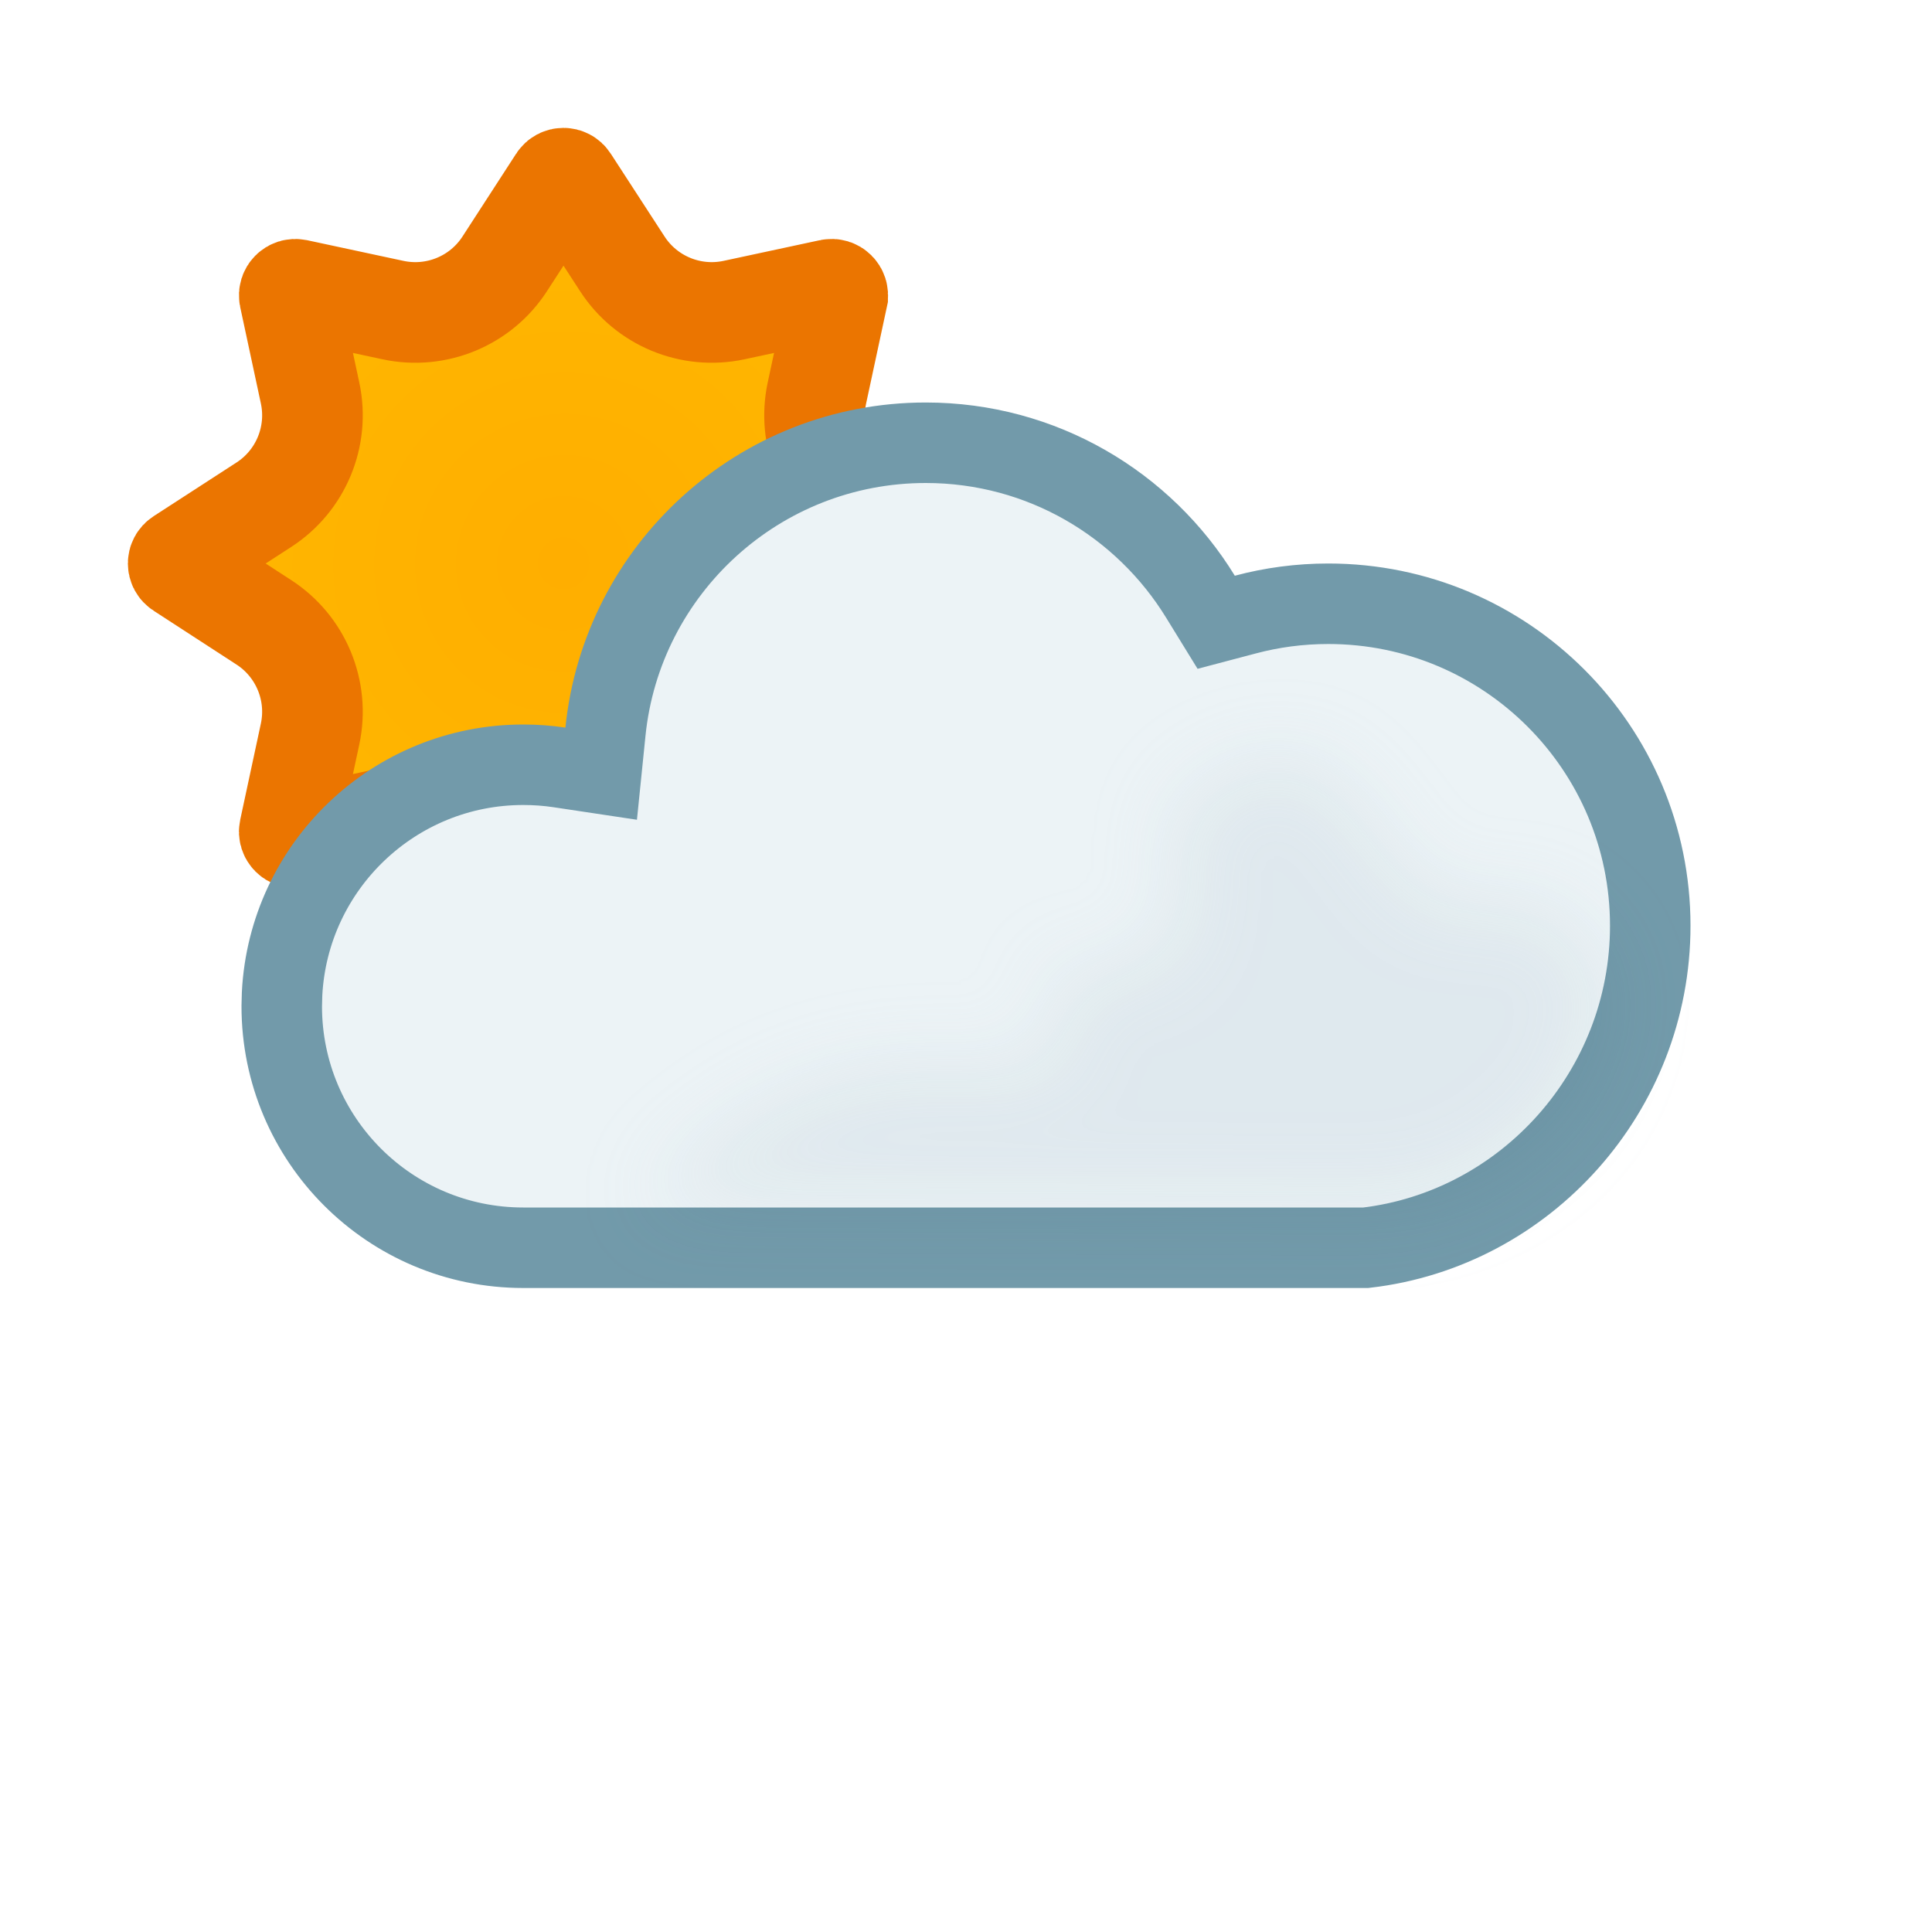
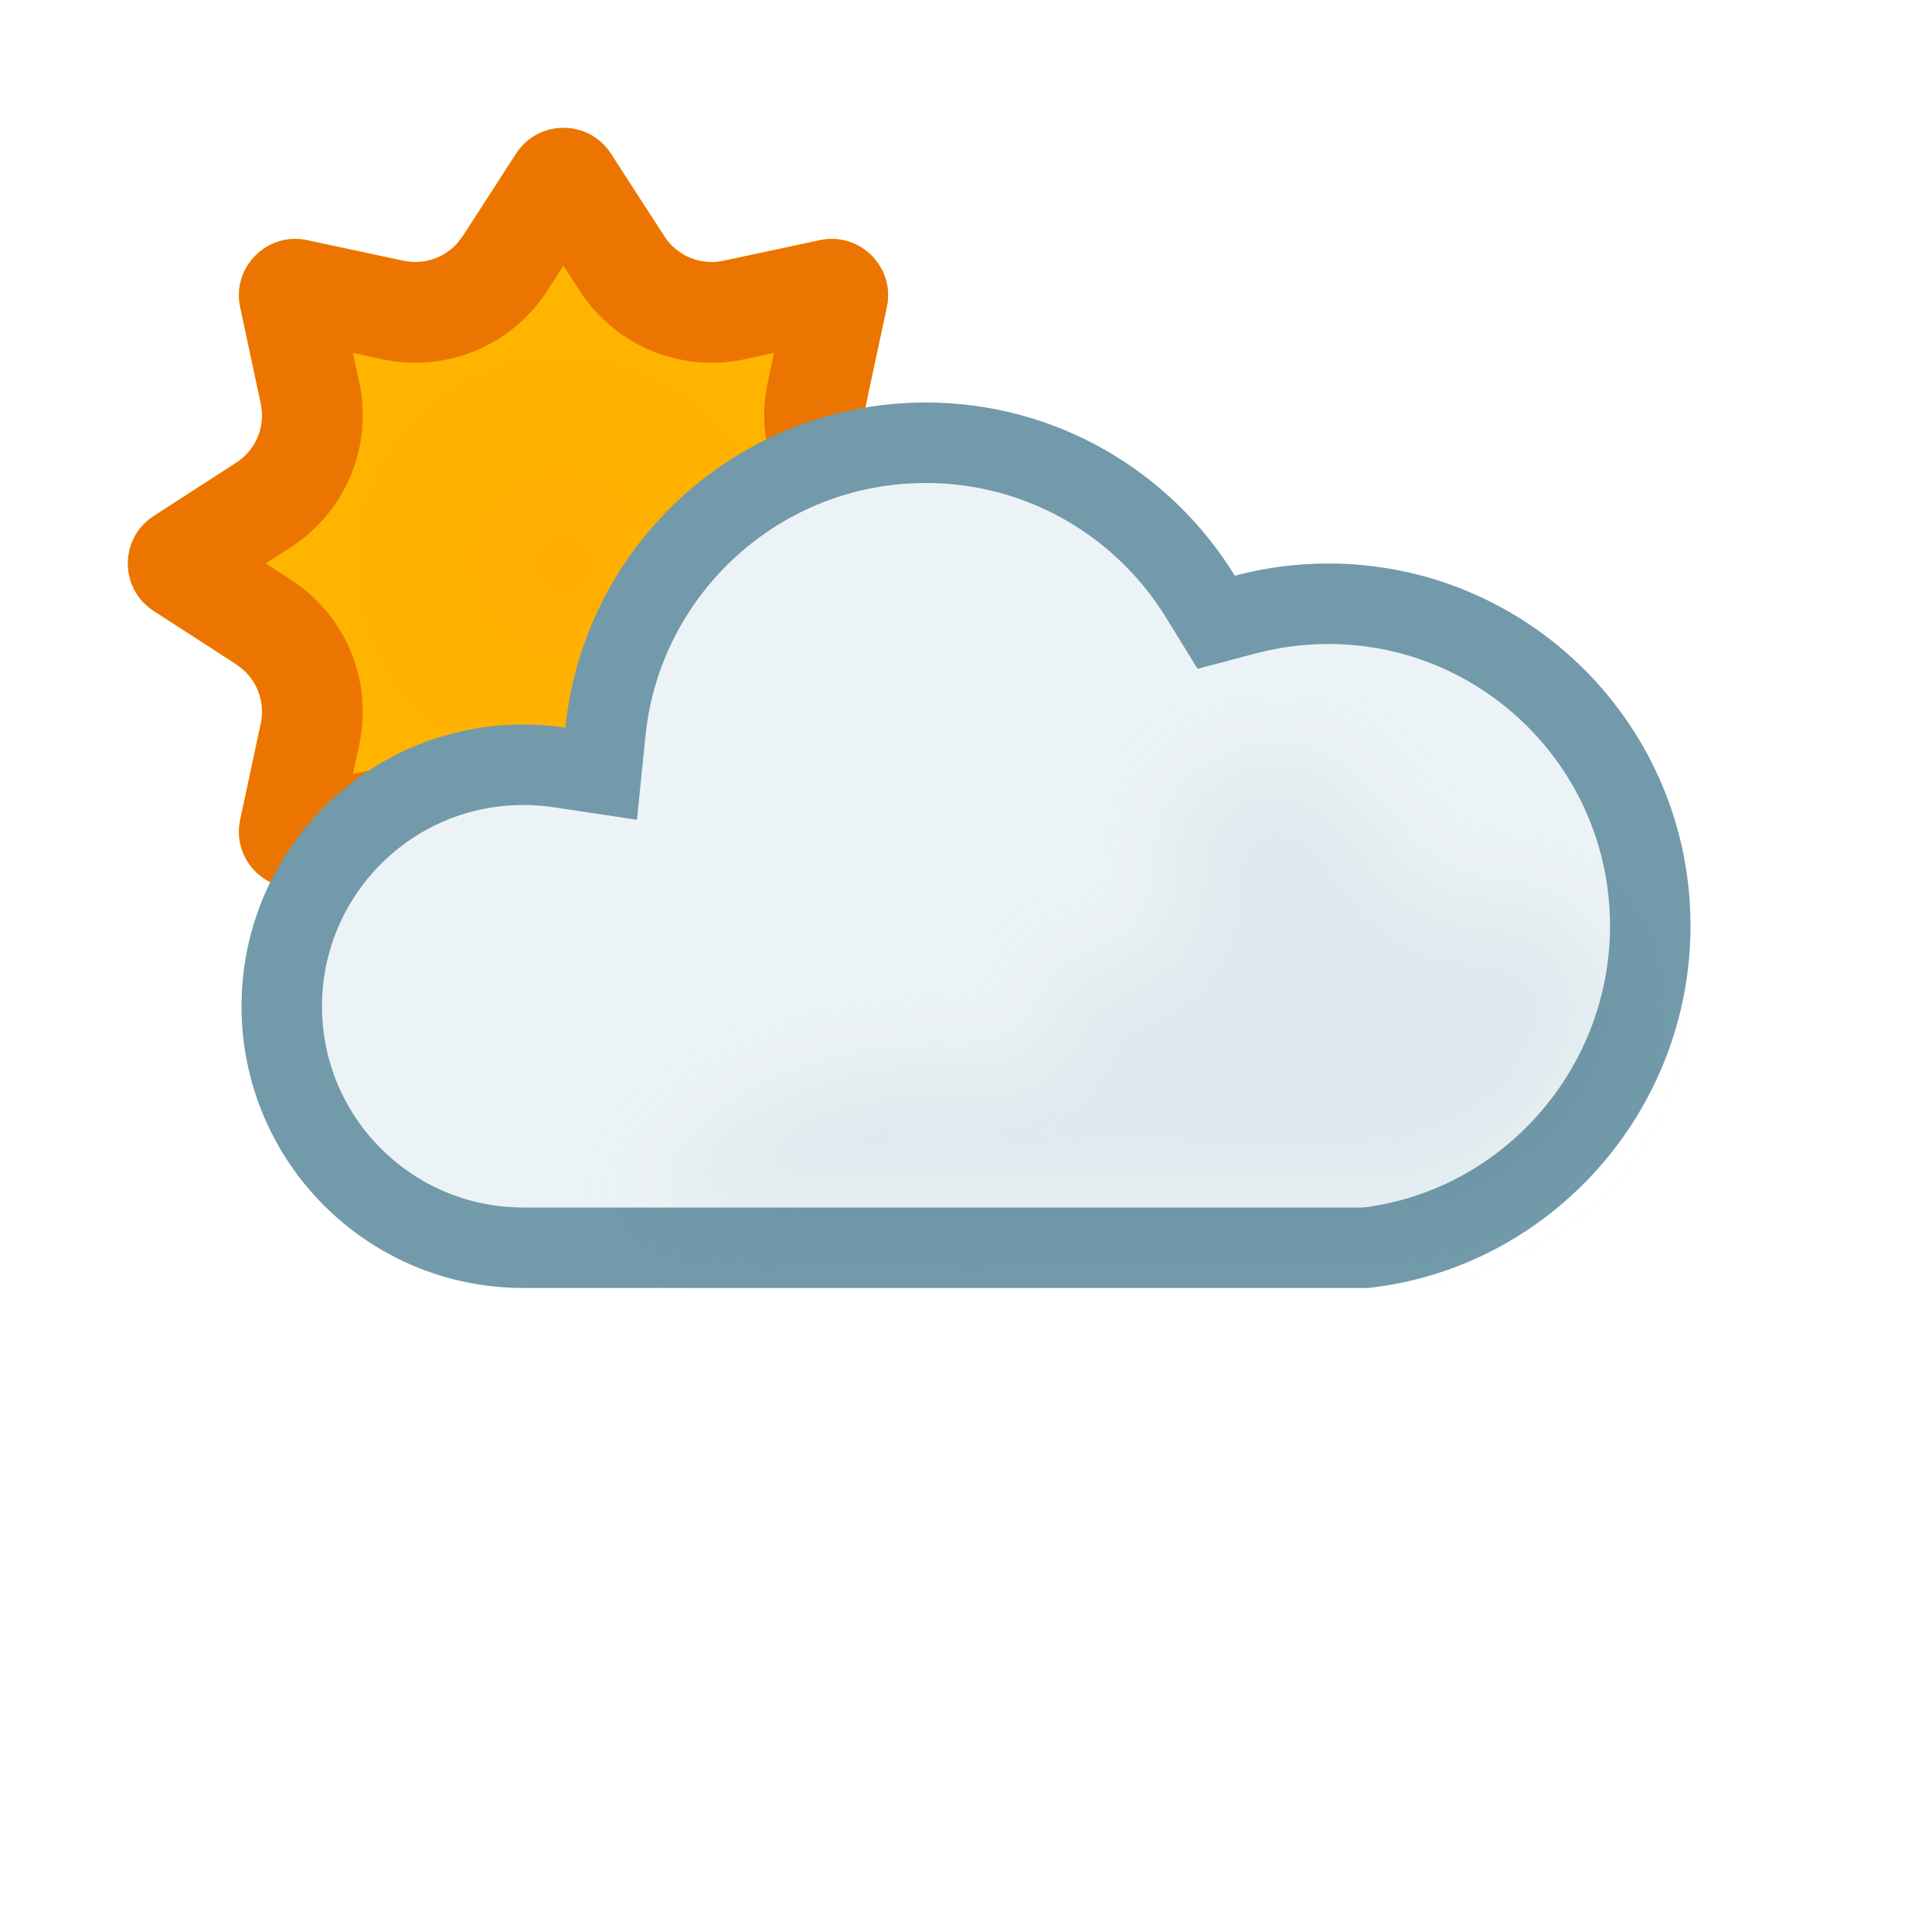
<svg xmlns="http://www.w3.org/2000/svg" width="24" height="24" viewBox="0 0 24 24" fill="none">
-   <path d="M6.937 2.248C6.966 2.202 7.033 2.202 7.062 2.248L7.729 3.275C8.027 3.737 8.58 3.967 9.118 3.852L10.315 3.595C10.368 3.583 10.416 3.631 10.405 3.684V3.685L10.148 4.882C10.033 5.42 10.262 5.973 10.724 6.271L11.752 6.937C11.798 6.966 11.798 7.033 11.752 7.062L10.724 7.729C10.262 8.027 10.033 8.58 10.148 9.118L10.405 10.315C10.417 10.369 10.369 10.417 10.315 10.405L9.118 10.148C8.58 10.033 8.027 10.262 7.729 10.724L7.062 11.752C7.033 11.798 6.966 11.798 6.937 11.752L6.271 10.724C5.973 10.262 5.42 10.033 4.882 10.148L3.685 10.405H3.684C3.631 10.416 3.583 10.368 3.595 10.315L3.852 9.118C3.967 8.58 3.737 8.027 3.275 7.729L2.248 7.062C2.202 7.033 2.202 6.966 2.248 6.937L3.276 6.271C3.738 5.973 3.967 5.42 3.852 4.882L3.595 3.684C3.584 3.631 3.631 3.584 3.684 3.595L4.882 3.852C5.42 3.967 5.973 3.738 6.271 3.276L6.937 2.248Z" fill="url(#paint0_radial_1607_965)" stroke="#EB7500" stroke-width="1.25" />
+   <path d="M8.253 2.936C8.411 3.18 8.703 3.301 8.987 3.24L10.185 2.984C10.681 2.878 11.122 3.319 11.016 3.815L10.759 5.012C10.698 5.297 10.819 5.589 11.063 5.747L12.092 6.412C12.518 6.688 12.518 7.312 12.092 7.588L11.063 8.253C10.819 8.411 10.698 8.703 10.759 8.987L11.016 10.185C11.122 10.681 10.681 11.122 10.185 11.016L8.987 10.759C8.703 10.698 8.411 10.819 8.253 11.063L7.588 12.092C7.312 12.518 6.688 12.518 6.412 12.092L5.747 11.063C5.589 10.819 5.297 10.698 5.012 10.759L3.815 11.016C3.319 11.122 2.878 10.681 2.984 10.185L3.24 8.987C3.301 8.703 3.18 8.411 2.936 8.253L1.908 7.588C1.482 7.312 1.482 6.688 1.908 6.412L2.936 5.747C3.18 5.589 3.301 5.297 3.24 5.012L2.984 3.815C2.878 3.319 3.319 2.878 3.815 2.984L5.012 3.24C5.297 3.301 5.589 3.18 5.747 2.936L6.412 1.908C6.688 1.482 7.312 1.482 7.588 1.908L8.253 2.936Z" fill="url(#paint0_radial_1607_965)" />
+   <path d="M6.412 1.908C6.688 1.482 7.312 1.482 7.588 1.908L8.253 2.937C8.391 3.15 8.632 3.269 8.881 3.255L8.987 3.24L10.185 2.984C10.681 2.878 11.122 3.319 11.016 3.815L10.76 5.013C10.699 5.297 10.819 5.589 11.063 5.747L12.092 6.412C12.518 6.688 12.518 7.312 12.092 7.588L11.063 8.253C10.819 8.411 10.699 8.703 10.76 8.987L11.016 10.185C11.122 10.681 10.681 11.122 10.185 11.016L8.987 10.76C8.703 10.699 8.411 10.819 8.253 11.063L7.588 12.092L7.532 12.167C7.235 12.517 6.671 12.491 6.412 12.092L5.747 11.063C5.589 10.819 5.297 10.699 5.013 10.76L3.815 11.016L3.723 11.029C3.266 11.067 2.885 10.65 2.984 10.185L3.24 8.987C3.294 8.739 3.207 8.484 3.021 8.318L2.937 8.253L1.908 7.588C1.482 7.312 1.482 6.688 1.908 6.412L2.937 5.747C3.15 5.609 3.269 5.368 3.255 5.119L3.24 5.013L2.984 3.815C2.878 3.319 3.319 2.878 3.815 2.984L5.013 3.24C5.261 3.293 5.516 3.207 5.682 3.021L5.747 2.937L6.412 1.908ZM6.796 3.615C6.356 4.295 5.542 4.632 4.751 4.463L4.384 4.384L4.463 4.751C4.632 5.542 4.295 6.356 3.615 6.796L3.3 6.999L3.615 7.203C4.295 7.643 4.632 8.457 4.463 9.249L4.384 9.615L4.75 9.537C5.492 9.378 6.254 9.664 6.709 10.261L6.796 10.385L6.999 10.699L7.203 10.385L7.29 10.261C7.714 9.704 8.407 9.417 9.101 9.511L9.249 9.537L9.615 9.615L9.537 9.249C9.368 8.457 9.705 7.643 10.385 7.203L10.699 6.999L10.385 6.796C9.705 6.356 9.367 5.542 9.537 4.75L9.615 4.384L9.249 4.463C8.457 4.632 7.643 4.295 7.203 3.615L6.999 3.3L6.796 3.615Z" fill="#EB7500" />
  <path d="M11.5 5.5C12.944 5.5 14.209 6.265 14.913 7.413L15.108 7.73L15.468 7.635C15.797 7.547 16.143 7.5 16.5 7.5C18.709 7.5 20.5 9.291 20.5 11.5C20.5 13.555 18.952 15.269 16.967 15.5H6.5C4.843 15.5 3.5 14.157 3.5 12.5L3.504 12.346C3.585 10.761 4.895 9.5 6.5 9.5C6.653 9.5 6.803 9.511 6.949 9.533L7.468 9.611L7.521 9.09C7.726 7.074 9.43 5.5 11.5 5.5Z" fill="#ECF3F6" stroke="#729AAA" stroke-miterlimit="2.13" />
  <g opacity="0.2" filter="url(#filter0_f_1607_965)" style="mix-blend-mode:multiply">
    <path d="M19.156 11.236C18.791 11.098 18.156 11.236 18.156 11.236C17.273 11.236 16.887 9.131 15.756 9.437C15.173 9.594 14.571 9.807 14.556 10.411C14.545 10.821 14.795 11.222 14.556 11.636C14.236 12.189 13.515 11.96 13.002 12.143C13.894 14.735 11 11.555 7.995 14.965L17 15C17.5 15.134 20 14.5 20 12.143C19.764 11.79 19.608 11.409 19.156 11.236Z" fill="#BBCBD3" />
  </g>
  <defs>
    <filter id="filter0_f_1607_965" x="6.995" y="8.406" width="14.005" height="7.611" filterUnits="userSpaceOnUse" color-interpolation-filters="sRGB">
      <feFlood flood-opacity="0" result="BackgroundImageFix" />
      <feBlend mode="normal" in="SourceGraphic" in2="BackgroundImageFix" result="shape" />
      <feGaussianBlur stdDeviation="0.5" result="effect1_foregroundBlur_1607_965" />
    </filter>
-     <radialGradient id="paint0_radial_1607_965" cx="0" cy="0" r="1" gradientTransform="matrix(4.2963 5.12316 -5.12014 4.29883 6.99997 6.99656)" gradientUnits="userSpaceOnUse">
+     <radialGradient id="paint0_radial_1607_965" cx="0" cy="0" r="1" gradientTransform="matrix(3.87495 4.62073 -4.618 3.87724 6.99991 6.99684)" gradientUnits="userSpaceOnUse">
      <stop offset="0.01" stop-color="#FFAE00" />
      <stop offset="1" stop-color="#FFBB00" />
    </radialGradient>
  </defs>
</svg>
